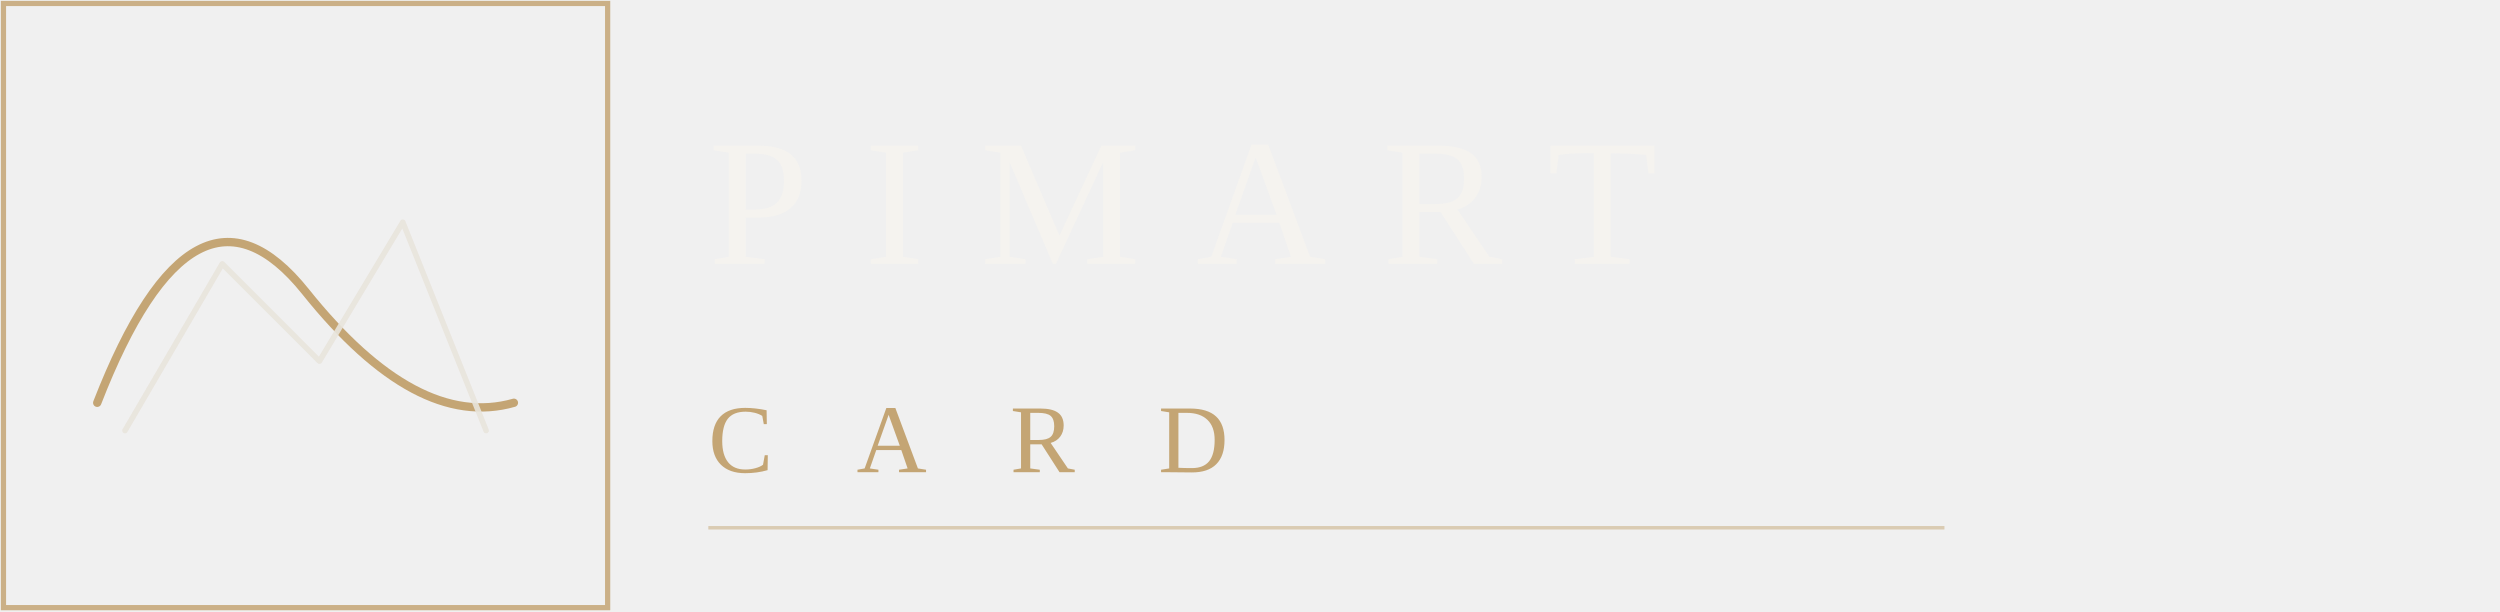
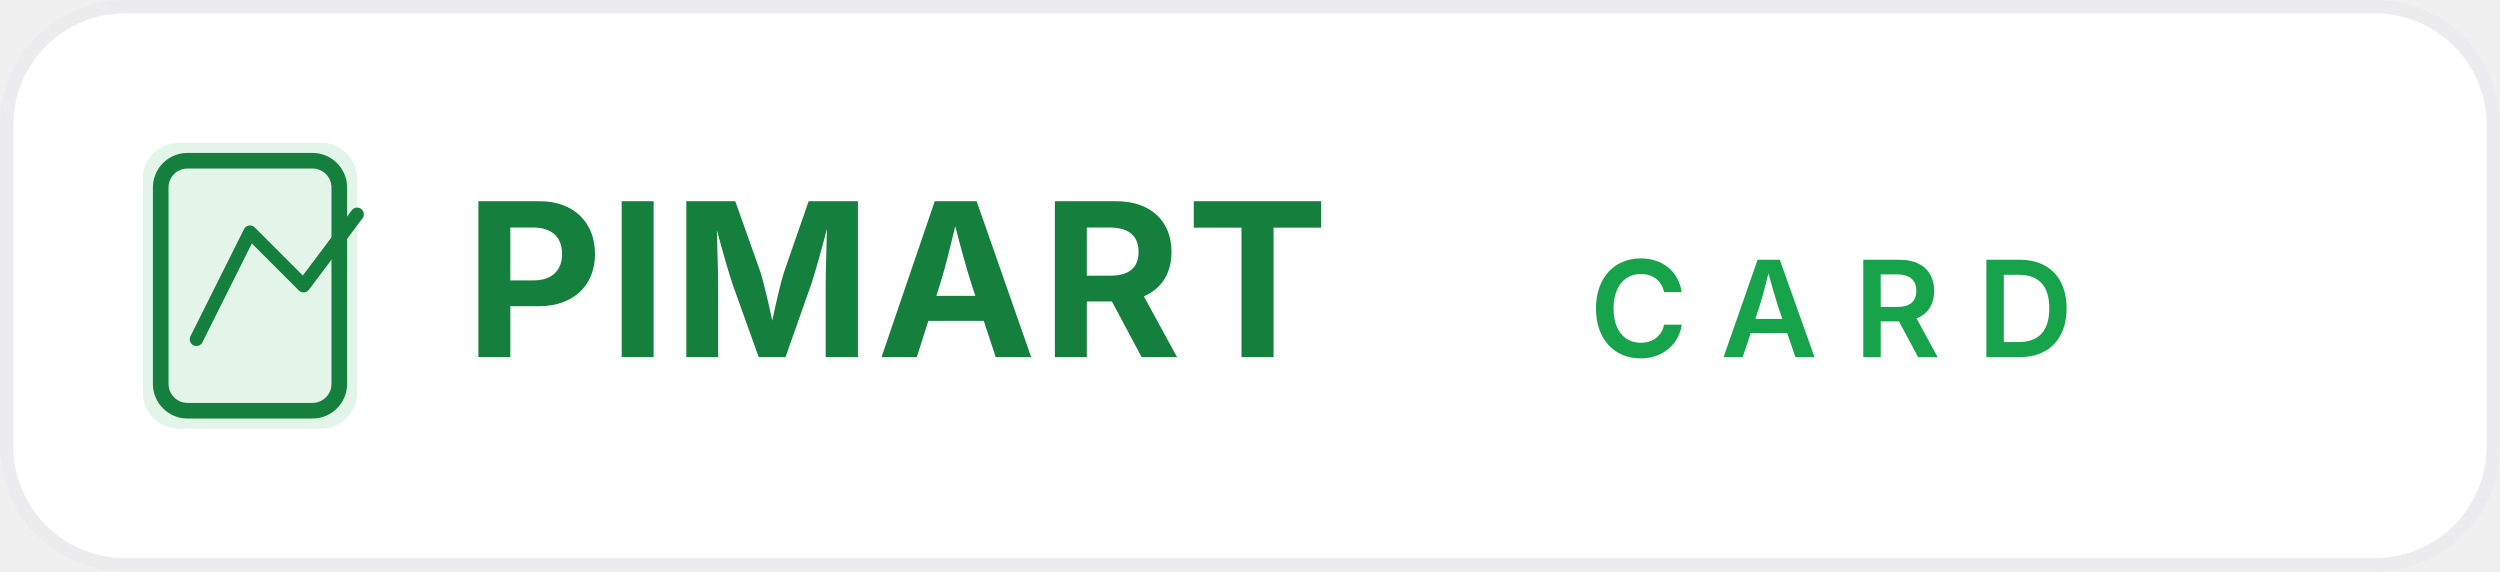
- <svg xmlns="http://www.w3.org/2000/svg" viewBox="0 0 360 88" fill="none" role="img" aria-label="PIMART CARD">
-   <rect x="0.5" y="0.5" width="87" height="87" stroke="#c4a574" stroke-width="0.75" opacity="0.85" />
-   <path d="M14 58 Q 28 22 44 42 T 74 58" stroke="#c4a574" stroke-width="1.2" fill="none" stroke-linecap="round" />
-   <path d="M18 62 L 32 38 L 46 52 L 58 32 L 70 62" stroke="#e8e4dc" stroke-width="0.8" fill="none" stroke-linecap="round" stroke-linejoin="round" opacity="0.9" />
-   <text x="102" y="38" fill="#f5f3ef" font-family="Georgia, 'Times New Roman', serif" font-size="26" font-weight="400" letter-spacing="8">PIMART</text>
-   <text x="102" y="68" fill="#c4a574" font-family="Georgia, 'Times New Roman', serif" font-size="14" font-weight="400" letter-spacing="12">CARD</text>
-   <line x1="102" y1="76" x2="280" y2="76" stroke="#c4a574" stroke-width="0.5" opacity="0.5" />
+ <svg xmlns="http://www.w3.org/2000/svg" viewBox="0 0 280 64" fill="none" role="img" aria-label="PIMART CARD">
+   <rect width="280" height="64" rx="14" fill="#FFFFFF" />
+   <rect x="0.75" y="0.75" width="278.5" height="62.5" rx="13.25" stroke="rgba(15,23,42,0.08)" stroke-width="1.5" />
+   <rect x="16" y="16" width="24" height="32" rx="4" fill="#16A34A" fill-opacity="0.12" />
+   <rect x="18" y="18" width="20" height="28" rx="3" stroke="#15803D" stroke-width="1.75" />
+   <path d="M22 38 L28 26 L34 32 L40 24" stroke="#15803D" stroke-width="1.5" stroke-linecap="round" stroke-linejoin="round" />
+   <text x="52" y="40" fill="#15803D" font-family="Inter, ui-sans-serif, system-ui, sans-serif" font-size="24" font-weight="700" letter-spacing="0.5">PIMART</text>
+   <text x="178" y="40" fill="#16A34A" font-family="Inter, ui-sans-serif, system-ui, sans-serif" font-size="15" font-weight="600" letter-spacing="4">CARD</text>
</svg>
